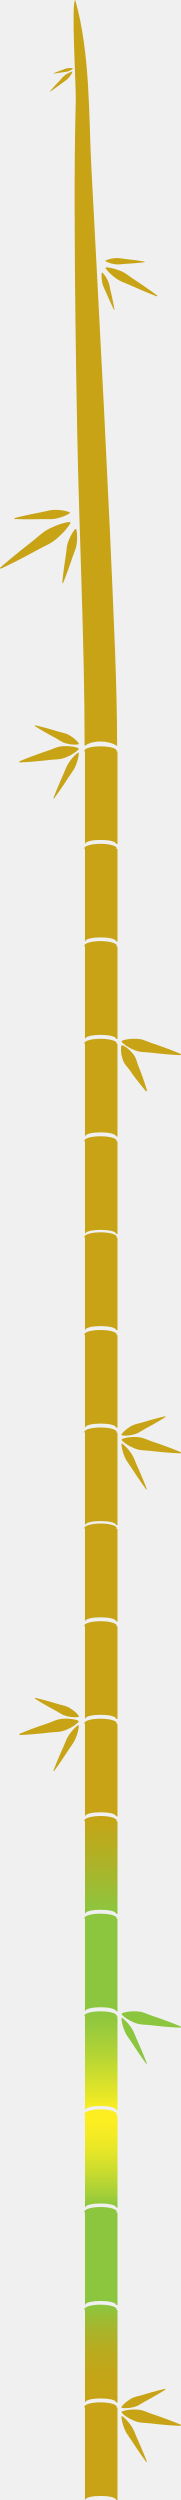
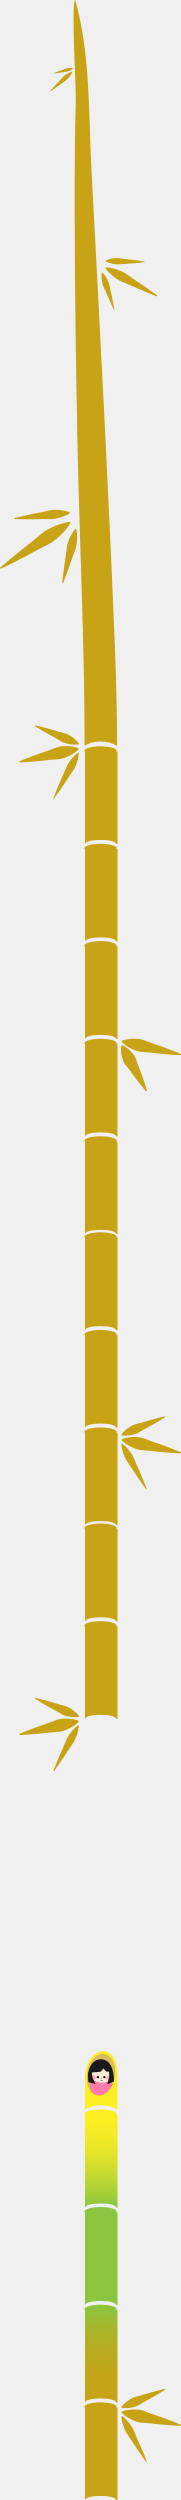
- <svg xmlns="http://www.w3.org/2000/svg" viewBox="0 0 144.7 2000.27">
+ <svg xmlns="http://www.w3.org/2000/svg" xmlns:xlink="http://www.w3.org/1999/xlink" viewBox="0 0 144.7 2000.27">
  <defs>
-     <linearGradient id="a" x1="80.77" y1="1922.27" x2="80.77" y2="1843.99" gradientUnits="userSpaceOnUse">
+     <linearGradient id="b" x1="80.77" y1="1922.27" x2="80.77" y2="1843.99" gradientUnits="userSpaceOnUse">
      <stop offset="0" stop-color="#c7a315" />
      <stop offset=".28" stop-color="#c4a517" />
      <stop offset=".53" stop-color="#b9ab1f" />
      <stop offset=".76" stop-color="#a7b62c" />
      <stop offset=".98" stop-color="#8dc53e" />
      <stop offset=".99" stop-color="#8cc63f" />
    </linearGradient>
-     <linearGradient id="b" x1="80.77" y1="1766.27" x2="80.77" y2="1687.69" gradientUnits="userSpaceOnUse">
+     <linearGradient id="c" x1="80.77" y1="1766.27" x2="80.77" y2="1687.69" gradientUnits="userSpaceOnUse">
      <stop offset=".01" stop-color="#8cc63f" />
      <stop offset=".13" stop-color="#a4cf38" />
      <stop offset=".37" stop-color="#cadc2e" />
      <stop offset=".58" stop-color="#e6e627" />
      <stop offset=".77" stop-color="#f6ec23" />
      <stop offset=".91" stop-color="#fcee21" />
    </linearGradient>
-     <linearGradient id="c" x1="80.77" y1="1688.27" x2="80.77" y2="1609.29" gradientUnits="userSpaceOnUse">
-       <stop offset="0" stop-color="#fcee21" />
-       <stop offset=".14" stop-color="#e8e726" />
-       <stop offset=".54" stop-color="#b6d534" />
-       <stop offset=".83" stop-color="#98ca3c" />
-       <stop offset="1" stop-color="#8cc63f" />
-     </linearGradient>
-     <linearGradient id="d" x1="80.77" y1="1531.27" x2="80.77" y2="1452.99" gradientUnits="userSpaceOnUse">
-       <stop offset=".01" stop-color="#8cc63f" />
-       <stop offset=".53" stop-color="#aeb227" />
-       <stop offset="1" stop-color="#c7a315" />
-     </linearGradient>
+     <radialGradient id="a" cx="75.03" cy="1662.27" r="2.4" gradientUnits="userSpaceOnUse">
+       <stop offset="0" stop-color="#ff7bac" />
+       <stop offset=".37" stop-color="#ff7cad" stop-opacity=".99" />
+       <stop offset=".51" stop-color="#ff7faf" stop-opacity=".97" />
+       <stop offset=".6" stop-color="#ff86b3" stop-opacity=".92" />
+       <stop offset=".68" stop-color="#ff8eb8" stop-opacity=".85" />
+       <stop offset=".75" stop-color="#ff9abf" stop-opacity=".77" />
+       <stop offset=".8" stop-color="#ffa8c8" stop-opacity=".66" />
+       <stop offset=".86" stop-color="#ffb9d3" stop-opacity=".53" />
+       <stop offset=".91" stop-color="#ffccdf" stop-opacity=".39" />
+       <stop offset=".95" stop-color="#ffe3ed" stop-opacity=".22" />
+       <stop offset=".99" stop-color="#fffafc" stop-opacity=".04" />
+       <stop offset="1" stop-color="#fff" stop-opacity="0" />
+     </radialGradient>
+     <radialGradient id="d" cx="86.78" cy="1662.6" r="2.4" xlink:href="#a" />
  </defs>
  <path d="M93.35 1925.64c0-1.92-5.78-3.5-12.91-3.5s-12.91 1.6-12.91 3.52c0 .19.07.61.19.61H68v74h.11c.17-2 5.65-3.26 12.41-3.26s12.24 1.26 12.41 3.26H94v-74h-.85c.12 0 .2-.43.2-.63z" fill="#c7a315" />
-   <path d="M93.35 1847.54c0-1.92-5.78-3.55-12.91-3.55s-12.91 1.67-12.91 3.59c0 .19.07.68.19.68H68v74h.11c.17-2 5.65-3.26 12.41-3.26s12.24 1.26 12.41 3.26H94v-74h-.85c.12.01.2-.52.2-.72z" fill="url(#a)" />
+   <path d="M93.35 1847.54c0-1.92-5.78-3.55-12.91-3.55s-12.91 1.67-12.91 3.59c0 .19.07.68.19.68H68v74h.11c.17-2 5.65-3.26 12.41-3.26s12.24 1.26 12.41 3.26H94v-74h-.85c.12.01.2-.52.2-.72z" fill="url(#b)" />
  <path d="M93.35 1769.44c0-1.92-5.78-3.6-12.91-3.6s-12.91 1.75-12.91 3.67c0 .19.07.76.19.76H68v74h.11c.17-2 5.65-3.26 12.41-3.26s12.24 1.26 12.41 3.26H94v-74h-.85c.12 0 .2-.63.2-.83z" fill="#8cc63f" />
-   <path d="M93.35 1691.34c0-1.92-5.78-3.65-12.91-3.65s-12.91 1.83-12.91 3.74c0 .19.07-.16.19.84H68v74h.11c.17-2 5.65-3.26 12.41-3.26s12.24 1.26 12.41 3.26H94v-74h-.85a3.56 3.56 0 0 1 .2-.93z" fill="url(#b)" />
-   <path d="M93.35 1612.74c0-1.92-5.78-3.45-12.91-3.45s-12.91 1.53-12.91 3.44c0 .19.07.54.19.54H68v75h.11c.17-2 5.65-3.26 12.41-3.26s12.24 1.26 12.41 3.26H94v-75h-.85c.12 0 .2-.33.2-.53z" fill="url(#c)" />
-   <path d="M93.35 1534.64c0-1.92-5.78-3.5-12.91-3.5s-12.91 1.6-12.91 3.52c0 .19.07.61.19.61H68v74h.11c.17-2 5.65-3.26 12.41-3.26s12.24 1.26 12.41 3.26H94v-74h-.85c.12 0 .2-.43.2-.63z" fill="#8cc63f" />
-   <path d="M93.35 1456.54c0-1.92-5.78-3.55-12.91-3.55s-12.91 1.68-12.91 3.59c0 .19.07.69.19.69H68v74h.11c.17-2 5.65-3.26 12.41-3.26s12.24 1.26 12.41 3.26H94v-74h-.85c.12 0 .2-.53.2-.73z" fill="url(#d)" />
-   <path d="M93.35 1378.64c0-1.92-5.78-3.5-12.91-3.5s-12.91 1.6-12.91 3.52c0 .19.07.61.19.61H68v74h.11c.17-2 5.65-3.26 12.41-3.26s12.24 1.26 12.41 3.26H94v-74h-.85c.12 0 .2-.43.2-.63z" fill="#c7a315" />
+   <path d="M93.35 1691.34c0-1.92-5.78-3.65-12.91-3.65s-12.91 1.83-12.91 3.74c0 .19.07-.16.19.84H68v74h.11c.17-2 5.65-3.26 12.41-3.26s12.24 1.26 12.41 3.26H94v-74h-.85a3.56 3.56 0 0 1 .2-.93z" fill="url(#c)" />
+   <path d="M83.89 1641.35c-6.89-1.15-13.89 6.24-15.59 16.52a39.41 39.41 0 0 0-.24 7.33v22.49h.4c.17-.62 5.89-3.25 12.38-3.25s12.22 2.63 12.38 3.25h.68v-27.13c.43-9.81-3.34-18.09-10.01-19.21z" fill="#fcee21" />
+   <ellipse cx="80.78" cy="1659.96" rx="16.7" ry="11.2" transform="rotate(-80.5 80.779 1659.962)" fill="#d7bb5e" />
+   <path d="M80.9 1653.09c-4.91 0-8.89 6.41-8.89 14.33a22 22 0 0 0 .75 5.75 8.6 8.6 0 0 0 5.27 3.27c4.52.76 9.08-2.64 11.76-8.14v-.87c.01-7.93-3.98-14.34-8.89-14.34z" fill="#ff7bac" />
+   <path d="M81.51 1668.39a12.75 12.75 0 0 0-1.29-1.7 4.27 4.27 0 0 0-1.77-1.17m3 2.85a6.25 6.25 0 0 1 3.27-2.71" fill="none" stroke="#fff" stroke-miterlimit="10" stroke-width=".15" />
+   <path d="M89.19 1657.64c0 2.37 1.08 4.94-.58 6.5s-4.58 2.12-7.15 2.12a11.47 11.47 0 0 1-6.64-2c-2-1.58-2.63-4-2.63-6.59 0-4.76 4.15-8.62 9.28-8.62a6.41 6.41 0 0 1 5.46 2.76 9.55 9.55 0 0 1 2.26 5.83z" fill="#fbebd8" />
+   <circle cx="75.03" cy="1662.27" r="2.4" opacity=".54" fill="url(#a)" />
+   <circle cx="86.78" cy="1662.6" r="2.4" opacity=".54" fill="url(#d)" />
+   <path d="M82.84 1654.95a6.35 6.35 0 0 0 2.33 2.45l.25.15 5-.13c-.89-3.43-2.16-6.24-4.4-8a9.59 9.59 0 0 0-5.48-1.81 9.38 9.38 0 0 0-6 2.49c-2.12 2-3.25 5-4 8.37l9.79-.82.17-.18a12.18 12.18 0 0 0 2.34-2.52z" fill="#1a1a1a" />
+   <path d="M76.45 1667.49l-5.61-1.5s-.25-.83-.29-1.12a54.6 54.6 0 0 1-.06-6.36l3.18-1.92a14.94 14.94 0 0 0 .78 6.75c.35.85 2 4.15 2 4.15zm9.25.21l5.34-2.28s.13-.86.13-1.15c0-2-.74-6.86-.74-6.86l-3.53-.89a14.94 14.94 0 0 1 .18 6.79c-.2.9-1.38 4.39-1.38 4.39z" fill="#1a1a1a" />
+   <path d="M78.33 1662.85a.92.92 0 0 0 0-1.85.92.92 0 0 0 0 1.85zm5.23 0a.92.92 0 0 0 0-1.85.92.92 0 0 0 0 1.85z" />
+   <path d="M81 1662.62a1.31 1.31 0 0 0 0 .57m-.51 1.44a3.38 3.38 0 0 0 1.71-.13" fill="none" stroke="#000" stroke-linecap="round" stroke-miterlimit="10" stroke-width=".31" />
  <path d="M93.35 1300.64c0-1.92-5.78-3.5-12.91-3.5s-12.91 1.6-12.91 3.52c0 .19.07.61.19.61H68v74h.11c.17-2 5.65-3.26 12.41-3.26s12.24 1.26 12.41 3.26H94v-74h-.85c.12 0 .2-.43.2-.63z" fill="#c7a315" />
  <path d="M93.35 1222.54c0-1.92-5.78-3.55-12.91-3.55s-12.91 1.68-12.91 3.59c0 .19.07.69.19.69H68v74h.11c.17-2 5.65-3.26 12.41-3.26s12.24 1.26 12.41 3.26H94v-74h-.85c.12 0 .2-.53.2-.73z" fill="#c7a315" />
  <path d="M93.35 1145.64c0-1.92-5.78-3.5-12.91-3.5s-12.91 1.6-12.91 3.52c0 .19.07.61.19.61H68v74h.11c.17-2 5.65-3.26 12.41-3.26s12.24 1.26 12.41 3.26H94v-74h-.85c.12 0 .2-.43.2-.63z" fill="#c7a315" />
  <path d="M93.35 1067.64c0-1.92-5.78-3.5-12.91-3.5s-12.91 1.6-12.91 3.52c0 .19.07.61.19.61H68v74h.11c.17-2 5.65-3.26 12.41-3.26s12.24 1.26 12.41 3.26H94v-74h-.85c.12 0 .2-.43.2-.63z" fill="#c7a315" />
  <path d="M93.35 989.54c0-1.92-5.78-3.55-12.91-3.55s-12.91 1.68-12.91 3.59c0 .19.07.69.19.69H68v74h.11c.17-2 5.65-3.26 12.41-3.26s12.24 1.26 12.41 3.26H94v-74h-.85c.12 0 .2-.53.2-.73z" fill="#c7a315" />
  <path d="M93.35 912.64c0-1.92-5.78-3.5-12.91-3.5s-12.91 1.6-12.91 3.52c0 .19.07.61.19.61H68v74h.11c.17-2 5.65-3.26 12.41-3.26s12.24 1.26 12.41 3.26H94v-74h-.85c.12 0 .2-.43.2-.63z" fill="#c7a315" />
  <path d="M93.35 834.64c0-1.92-5.78-3.5-12.91-3.5s-12.91 1.6-12.91 3.52c0 .19.07.61.19.61H68v74h.11c.17-2 5.65-3.26 12.41-3.26s12.24 1.26 12.41 3.26H94v-74h-.85c.12 0 .2-.43.2-.63z" fill="#c7a315" />
  <path d="M93.35 756.54c0-1.92-5.78-3.55-12.91-3.55s-12.91 1.68-12.91 3.59c0 .19.07.69.19.69H68v74h.11c.17-2 5.65-3.26 12.41-3.26s12.24 1.26 12.41 3.26H94v-74h-.85c.12 0 .2-.53.2-.73z" fill="#c7a315" />
  <path d="M93.35 678.64c0-1.92-5.78-3.5-12.91-3.5s-12.91 1.6-12.91 3.52c0 .19.07.61.19.61H68v74h.11c.17-2 5.65-3.26 12.41-3.26s12.24 1.26 12.41 3.26H94v-74h-.85c.12 0 .2-.43.2-.63z" fill="#c7a315" />
-   <path d="M93.35 600.64c0-1.92-5.78-3.5-12.91-3.5s-12.91 1.6-12.91 3.52c0 .19.07.61.19.61H68v74h.11c.17-2 5.65-3.26 12.41-3.26s12.24 1.26 12.41 3.26H94v-74h-.85c.12 0 .2-.43.2-.63zm-77.84 786.63s2.83-1.21 7.1-2.86l3.46-1.32c1.22-.47 2.53-.93 3.87-1.42s2.73-1 4.15-1.47l4.3-1.45c1.44-.49 2.86-1 4.26-1.62a29.13 29.13 0 0 1 4.15-1.43 22 22 0 0 1 4.06-.57 32.18 32.18 0 0 1 3.74 0 29.66 29.66 0 0 1 3.24.32 24.61 24.61 0 0 1 2.56.53c.72.18 1.29.36 1.69.51l.61.23.21.92s-.15.18-.45.47-.74.71-1.31 1.18a24.59 24.59 0 0 1-2.09 1.57 29.66 29.66 0 0 1-2.79 1.68 32.18 32.18 0 0 1-3.4 1.58 22 22 0 0 1-3.91 1.22 29.14 29.14 0 0 1-4.37.48c-1.51.07-3 .18-4.54.35l-4.5.52c-1.48.19-3 .31-4.38.44s-2.79.27-4.1.37l-3.69.29c-4.57.33-7.64.45-7.64.45zm27.18 29.53s.93-2.45 2.41-6.08c.75-1.81 1.61-3.93 2.58-6.17s2-4.63 3.08-7c.53-1.19 1-2.4 1.49-3.6a34.15 34.15 0 0 1 1.52-3.45 33.15 33.15 0 0 1 3.81-5.5 29.81 29.81 0 0 1 3.42-3.5 16.64 16.64 0 0 1 1.53-1.2l.53.29a16.65 16.65 0 0 1-.17 1.94 29.81 29.81 0 0 1-1.08 4.77 33.15 33.15 0 0 1-2.55 6.19 34.15 34.15 0 0 1-2.07 3.15c-.75 1-1.5 2.12-2.21 3.21-1.42 2.18-2.82 4.38-4.2 6.4s-2.66 3.91-3.77 5.52a281.12 281.12 0 0 1-3.79 5.33zm-14.59-58.36s2.35.52 5.84 1.43c1.74.46 3.77 1 5.92 1.6s4.44 1.3 6.73 2c1.14.34 2.31.64 3.46.91a24.35 24.35 0 0 1 3.31 1 18.05 18.05 0 0 1 2.87 1.47 26.33 26.33 0 0 1 2.43 1.65 24.1 24.1 0 0 1 1.95 1.64 19.78 19.78 0 0 1 1.42 1.46 13.79 13.79 0 0 1 1.15 1.47l-.27.65a13.79 13.79 0 0 1-1.86.22 19.78 19.78 0 0 1-2 0 24.1 24.1 0 0 1-2.54-.22 26.33 26.33 0 0 1-2.88-.56 18.05 18.05 0 0 1-3.06-1 24.36 24.36 0 0 1-3-1.66c-1-.62-2-1.24-3.08-1.81-2.1-1.14-4.21-2.25-6.15-3.38s-3.76-2.17-5.31-3.08c-3.09-1.84-5.12-3.14-5.12-3.14zM144.49 1941s-3.07-.11-7.64-.45l-3.69-.29c-1.31-.1-2.68-.24-4.1-.37s-2.89-.25-4.38-.44l-4.5-.52c-1.51-.17-3-.28-4.54-.35a29.14 29.14 0 0 1-4.37-.48 22 22 0 0 1-3.91-1.22 32.16 32.16 0 0 1-3.4-1.58 29.65 29.65 0 0 1-2.79-1.68 24.59 24.59 0 0 1-2.09-1.57c-.57-.47-1-.88-1.31-1.18s-.45-.47-.45-.47l.21-.92s.21-.09.61-.23 1-.32 1.69-.51a24.6 24.6 0 0 1 2.56-.53 29.66 29.66 0 0 1 3.24-.32 32.16 32.16 0 0 1 3.74 0 22 22 0 0 1 4.06.57 29.14 29.14 0 0 1 4.15 1.43c1.39.58 2.82 1.13 4.26 1.63l4.3 1.45c1.42.46 2.8 1 4.15 1.47s2.64.95 3.87 1.42l3.46 1.32c4.28 1.65 7.1 2.86 7.1 2.86zM117 1969.92s-1.55-2.11-3.79-5.33c-1.11-1.61-2.42-3.49-3.77-5.52s-2.78-4.22-4.2-6.4c-.71-1.09-1.46-2.16-2.21-3.21a34.14 34.14 0 0 1-2.07-3.15 33.15 33.15 0 0 1-2.55-6.19 29.8 29.8 0 0 1-1.08-4.77 16.63 16.63 0 0 1-.17-1.94l.53-.29a16.62 16.62 0 0 1 1.53 1.2 29.8 29.8 0 0 1 3.42 3.5 33.15 33.15 0 0 1 3.81 5.5 34.15 34.15 0 0 1 1.52 3.45c.47 1.2 1 2.41 1.49 3.6 1.06 2.38 2.14 4.75 3.08 7s1.84 4.36 2.58 6.17c1.48 3.63 2.41 6.08 2.41 6.08zm15.38-57.99s-2 1.3-5.12 3.14c-1.55.91-3.35 2-5.31 3.08s-4.05 2.24-6.15 3.38c-1 .57-2.08 1.19-3.08 1.81a24.34 24.34 0 0 1-3 1.66 18 18 0 0 1-3.06 1 26.29 26.29 0 0 1-2.88.56 24.07 24.07 0 0 1-2.54.22 19.76 19.76 0 0 1-2 0 13.78 13.78 0 0 1-1.86-.22l-.27-.65a13.79 13.79 0 0 1 1.15-1.47 19.78 19.78 0 0 1 1.42-1.46 24.09 24.09 0 0 1 1.95-1.64 26.32 26.32 0 0 1 2.43-1.65 18 18 0 0 1 2.87-1.47 24.33 24.33 0 0 1 3.31-1c1.15-.28 2.31-.57 3.46-.91 2.29-.69 4.56-1.41 6.73-2s4.19-1.14 5.92-1.6c3.48-.9 5.84-1.43 5.84-1.43z" fill="#c7a315" />
-   <path d="M144.49 1622.39s-3.07-.11-7.64-.45l-3.69-.29c-1.31-.1-2.68-.24-4.1-.37s-2.89-.25-4.38-.44l-4.5-.52c-1.51-.17-3-.28-4.54-.35a29.14 29.14 0 0 1-4.37-.48 22 22 0 0 1-3.91-1.22 32.16 32.16 0 0 1-3.4-1.58 29.68 29.68 0 0 1-2.79-1.68 24.6 24.6 0 0 1-2.09-1.57c-.57-.47-1-.88-1.31-1.18s-.45-.47-.45-.47l.21-.92s.21-.09.61-.23 1-.32 1.69-.51a24.59 24.59 0 0 1 2.56-.53 29.66 29.66 0 0 1 3.24-.32 32.18 32.18 0 0 1 3.74 0 22 22 0 0 1 4.06.57 29.13 29.13 0 0 1 4.15 1.43c1.39.58 2.82 1.13 4.26 1.62l4.3 1.45c1.42.46 2.8 1 4.15 1.47s2.64.95 3.87 1.42l3.46 1.32c4.28 1.65 7.1 2.86 7.1 2.86zM117 1651.28s-1.55-2.11-3.79-5.33c-1.11-1.61-2.42-3.49-3.77-5.52s-2.78-4.22-4.2-6.4c-.71-1.09-1.46-2.16-2.21-3.21a34.15 34.15 0 0 1-2.07-3.15 33.15 33.15 0 0 1-2.55-6.19 29.81 29.81 0 0 1-1.08-4.77 16.65 16.65 0 0 1-.17-1.94l.53-.29a16.66 16.66 0 0 1 1.53 1.2 29.81 29.81 0 0 1 3.42 3.5 33.15 33.15 0 0 1 3.81 5.5 34.16 34.16 0 0 1 1.52 3.45c.47 1.2 1 2.41 1.49 3.6 1.06 2.38 2.14 4.75 3.08 7s1.84 4.36 2.58 6.17c1.48 3.63 2.41 6.08 2.41 6.08z" fill="#8cc63f" />
-   <path d="M15.51 609.13s2.83-1.21 7.1-2.86l3.46-1.32c1.22-.47 2.53-.93 3.87-1.42s2.73-1 4.15-1.47l4.3-1.45c1.44-.49 2.86-1 4.26-1.62a29.13 29.13 0 0 1 4.15-1.43 22 22 0 0 1 4.06-.57 32.18 32.18 0 0 1 3.74 0 29.66 29.66 0 0 1 3.24.32 24.61 24.61 0 0 1 2.56.53c.72.18 1.29.36 1.69.51l.61.23.21.92s-.15.18-.45.47-.74.71-1.31 1.18a24.59 24.59 0 0 1-2.15 1.53 29.66 29.66 0 0 1-2.79 1.68 32.18 32.18 0 0 1-3.4 1.58 22 22 0 0 1-3.91 1.22 29.14 29.14 0 0 1-4.37.48c-1.51.07-3 .18-4.54.35l-4.5.52c-1.48.19-3 .31-4.38.44s-2.79.27-4.1.37l-3.69.29c-4.57.33-7.64.45-7.64.45zm27.18 29.52s.93-2.45 2.41-6.08c.75-1.81 1.61-3.93 2.58-6.17s2-4.63 3.08-7c.53-1.19 1-2.4 1.49-3.6a34.15 34.15 0 0 1 1.52-3.45 33.15 33.15 0 0 1 3.81-5.5 29.81 29.81 0 0 1 3.42-3.5 16.64 16.64 0 0 1 1.53-1.2l.53.29a16.65 16.65 0 0 1-.17 1.94 29.81 29.81 0 0 1-1.08 4.77 33.15 33.15 0 0 1-2.55 6.19 34.15 34.15 0 0 1-2.07 3.15c-.75 1-1.5 2.12-2.21 3.21-1.42 2.18-2.82 4.38-4.2 6.4s-2.66 3.9-3.78 5.51a281.12 281.12 0 0 1-3.79 5.33zM28.1 580.29s2.35.52 5.84 1.43c1.74.46 3.77 1 5.92 1.6s4.44 1.3 6.73 2c1.14.34 2.31.64 3.46.91a24.35 24.35 0 0 1 3.31 1 18.05 18.05 0 0 1 2.87 1.47 26.33 26.33 0 0 1 2.43 1.65A24.1 24.1 0 0 1 60.6 592a19.78 19.78 0 0 1 1.4 1.43 13.79 13.79 0 0 1 1.15 1.47l-.27.65a13.79 13.79 0 0 1-1.86.22 19.78 19.78 0 0 1-2 0 24.1 24.1 0 0 1-2.54-.22 26.33 26.33 0 0 1-2.88-.56 18.05 18.05 0 0 1-3.06-1 24.36 24.36 0 0 1-3-1.66c-1-.62-2-1.24-3.08-1.81-2.1-1.14-4.21-2.25-6.15-3.38S34.5 585 33 584.09c-3.09-1.84-5.12-3.14-5.12-3.14zm116.39 582.59s-3.07-.11-7.64-.45l-3.69-.29c-1.31-.1-2.68-.24-4.1-.37s-2.89-.25-4.38-.44l-4.5-.52c-1.51-.17-3-.28-4.54-.35a29.14 29.14 0 0 1-4.37-.48 22 22 0 0 1-3.91-1.22 32.16 32.16 0 0 1-3.4-1.58 29.65 29.65 0 0 1-2.79-1.68 24.59 24.59 0 0 1-2.09-1.57c-.57-.47-1-.88-1.31-1.18s-.45-.47-.45-.47l.21-.92s.21-.09.61-.23 1-.32 1.69-.51a24.6 24.6 0 0 1 2.56-.53 29.66 29.66 0 0 1 3.24-.32 32.16 32.16 0 0 1 3.74 0 22 22 0 0 1 4.06.57 29.14 29.14 0 0 1 4.15 1.43c1.39.58 2.82 1.13 4.26 1.63l4.3 1.45c1.42.46 2.8 1 4.15 1.47s2.64.95 3.87 1.42l3.46 1.32c4.28 1.65 7.1 2.86 7.1 2.86zM117 1191.77s-1.55-2.11-3.79-5.33c-1.11-1.61-2.42-3.49-3.77-5.52s-2.78-4.22-4.2-6.4c-.71-1.09-1.46-2.16-2.21-3.21a34.14 34.14 0 0 1-2.07-3.15 33.15 33.15 0 0 1-2.56-6.16 29.8 29.8 0 0 1-1.08-4.77 16.63 16.63 0 0 1-.17-1.94l.53-.29a16.62 16.62 0 0 1 1.53 1.2 29.8 29.8 0 0 1 3.42 3.5 33.15 33.15 0 0 1 3.81 5.5 34.15 34.15 0 0 1 1.52 3.45c.47 1.2 1 2.41 1.49 3.6 1.06 2.38 2.14 4.75 3.08 7s1.84 4.36 2.58 6.17c1.48 3.63 2.41 6.08 2.41 6.08zm15.38-57.99s-2 1.3-5.12 3.14c-1.55.91-3.35 2-5.31 3.08s-4.05 2.24-6.15 3.38c-1 .57-2.08 1.19-3.08 1.81a24.34 24.34 0 0 1-3 1.66 18 18 0 0 1-3.06 1 26.29 26.29 0 0 1-2.88.56 24.07 24.07 0 0 1-2.54.22 19.76 19.76 0 0 1-2 0 13.78 13.78 0 0 1-1.86-.22l-.27-.65a13.79 13.79 0 0 1 1.15-1.47 19.78 19.78 0 0 1 1.42-1.46 24.09 24.09 0 0 1 1.95-1.64 26.32 26.32 0 0 1 2.43-1.65 18 18 0 0 1 2.87-1.47 24.33 24.33 0 0 1 3.31-1c1.15-.28 2.31-.57 3.46-.91 2.29-.69 4.56-1.41 6.73-2s4.19-1.14 5.92-1.6c3.48-.9 5.84-1.43 5.84-1.43zm12.11-289.53s-3.07-.11-7.64-.45l-3.69-.29c-1.31-.1-2.68-.24-4.1-.37s-2.89-.25-4.38-.44l-4.5-.52c-1.51-.17-3-.28-4.54-.35a29.13 29.13 0 0 1-4.37-.48 22 22 0 0 1-3.91-1.22 32.18 32.18 0 0 1-3.4-1.58 29.66 29.66 0 0 1-2.79-1.68 24.59 24.59 0 0 1-2.09-1.57c-.57-.47-1-.88-1.31-1.18s-.45-.47-.45-.47l.21-.92s.21-.09.61-.23 1-.32 1.69-.51a24.6 24.6 0 0 1 2.56-.53 29.67 29.67 0 0 1 3.24-.32 32.18 32.18 0 0 1 3.74 0 22 22 0 0 1 4.06.57 29.13 29.13 0 0 1 4.15 1.43c1.39.58 2.82 1.13 4.26 1.62l4.3 1.45c1.42.46 2.8 1 4.15 1.47s2.64.95 3.87 1.42l3.46 1.32c4.28 1.65 7.1 2.86 7.1 2.86zm-27.65 28.97s-1.73-2-4.19-5.11l-2-2.51c-.7-.89-1.4-1.85-2.15-2.83s-1.52-2-2.26-3l-2.24-3.23c-1.48-2.15-3.45-4-4.65-6.16a16.29 16.29 0 0 1-1.35-3.24 24.34 24.34 0 0 1-.8-3.14 23.08 23.08 0 0 1-.37-2.82 19.84 19.84 0 0 1 0-2.31 15.36 15.36 0 0 1 .13-1.57c0-.37.09-.58.09-.58l.83-.45s.2.08.54.24a15.36 15.36 0 0 1 1.39.75 19.83 19.83 0 0 1 1.92 1.29 23.08 23.08 0 0 1 2.17 1.85 24.33 24.33 0 0 1 2.2 2.38 16.28 16.28 0 0 1 2 2.92c1.13 2.16 1.63 4.84 2.64 7.25l1.43 3.63c.49 1.19.91 2.39 1.33 3.55s.84 2.27 1.2 3.34l1 3c1.27 3.75 2 6.3 2 6.3zM0 454.29s3.16-2.79 8-6.82l3.92-3.24c1.39-1.16 2.88-2.33 4.4-3.57s3.1-2.52 4.74-3.78L26 433c1.65-1.29 3.26-2.64 4.83-4a53 53 0 0 1 4.76-3.75 39.38 39.38 0 0 1 4.91-2.8c1.62-.8 3.19-1.49 4.69-2.07a47.8 47.8 0 0 1 7.54-2.3c1-.19 1.74-.33 2.28-.39s.84-.09.84-.09l.55.84s-.14.27-.42.73-.71 1.12-1.27 1.93a47.81 47.81 0 0 1-5.11 6 56.573 56.573 0 0 1-3.76 3.48A39.38 39.38 0 0 1 41.3 434a53 53 0 0 1-5.3 2.88c-1.86.9-3.74 1.84-5.58 2.85l-5.48 3c-1.8 1-3.61 1.93-5.35 2.84s-3.42 1.8-5 2.62l-4.59 2.3c-5.63 2.84-9.44 4.63-9.44 4.63zm49.78 12.19s.25-2.8.76-7c.26-2.09.55-4.52.92-7.12s.79-5.36 1.21-8.12c.21-1.38.37-2.77.52-4.15a33.73 33.73 0 0 1 .59-4 25.05 25.05 0 0 1 1.13-3.6c.43-1.13.89-2.18 1.37-3.14s1-1.83 1.41-2.59.91-1.41 1.29-1.95a17.16 17.16 0 0 1 1.33-1.65l.68.17a17.16 17.16 0 0 1 .43 2.07c.09.65.2 1.44.25 2.32s.09 1.88.06 2.95-.09 2.22-.23 3.42a25.06 25.06 0 0 1-.65 3.72 33.73 33.73 0 0 1-1.31 3.82c-.51 1.29-1 2.6-1.45 3.92-.89 2.65-1.75 5.3-2.66 7.77s-1.73 4.77-2.46 6.75c-1.47 3.94-2.54 6.55-2.54 6.55zm-38.3-51.96s2.73-.7 6.83-1.63c2.05-.46 4.45-1 7-1.53s5.31-1.06 8.06-1.59c1.37-.26 2.74-.58 4.08-.91a33.72 33.72 0 0 1 4-.78 25.06 25.06 0 0 1 3.77-.14c1.21 0 2.35.11 3.41.23s2 .28 2.91.46 1.64.38 2.27.56a17.15 17.15 0 0 1 2 .7l.07.7a17.16 17.16 0 0 1-1.81 1.1c-.58.31-1.29.68-2.1 1s-1.74.72-2.76 1.05-2.12.66-3.29.93a25.06 25.06 0 0 1-3.72.64 33.72 33.72 0 0 1-4 .05c-1.38 0-2.79-.07-4.18 0-2.79 0-5.59.13-8.21.11s-5.08 0-7.18 0c-4.21-.06-7-.19-7-.19zm80.6 107.12C87 392.56 79.93 263.41 73.11 134.4 70.9 92.51 72.37 43.17 60.22 0c-3.41 1.15.69 70.5.43 79.69-.8 29.16-1 58.29-.93 87.46.11 59.91.93 119.81 2.09 179.71 1.61 83.37 5.88 166.63 5.88 250 6.69-5 19.28-4.56 26 0 .01-25.07-.69-50.15-1.61-75.22z" fill="#c7a315" />
+   <path d="M93.35 600.64c0-1.92-5.78-3.5-12.91-3.5s-12.91 1.6-12.91 3.52c0 .19.07.61.19.61H68v74h.11c.17-2 5.65-3.26 12.41-3.26s12.24 1.26 12.41 3.26H94v-74h-.85c.12 0 .2-.43.2-.63zm-77.84 786.63s2.83-1.21 7.1-2.86l3.46-1.32c1.22-.47 2.53-.93 3.87-1.42s2.73-1 4.15-1.47l4.3-1.45c1.44-.49 2.86-1 4.26-1.62a29.13 29.13 0 0 1 4.15-1.43 22 22 0 0 1 4.06-.57 32.18 32.18 0 0 1 3.74 0 29.66 29.66 0 0 1 3.24.32 24.61 24.61 0 0 1 2.56.53c.72.18 1.29.36 1.69.51l.61.23.21.92s-.15.18-.45.47-.74.71-1.31 1.18a24.59 24.59 0 0 1-2.09 1.57 29.66 29.66 0 0 1-2.79 1.68 32.18 32.18 0 0 1-3.4 1.58 22 22 0 0 1-3.91 1.22 29.14 29.14 0 0 1-4.37.48c-1.51.07-3 .18-4.54.35l-4.5.52c-1.48.19-3 .31-4.38.44s-2.79.27-4.1.37l-3.69.29c-4.57.33-7.64.45-7.64.45zm27.18 29.53s.93-2.45 2.41-6.08c.75-1.81 1.61-3.93 2.58-6.17s2-4.63 3.08-7c.53-1.19 1-2.4 1.49-3.6a34.15 34.15 0 0 1 1.52-3.45 33.15 33.15 0 0 1 3.81-5.5 29.81 29.81 0 0 1 3.42-3.5 16.64 16.64 0 0 1 1.53-1.2l.53.29a16.65 16.65 0 0 1-.17 1.94 29.81 29.81 0 0 1-1.08 4.77 33.15 33.15 0 0 1-2.55 6.19 34.15 34.15 0 0 1-2.07 3.15c-.75 1-1.5 2.12-2.21 3.21-1.42 2.18-2.82 4.38-4.2 6.4s-2.66 3.91-3.77 5.52a281.12 281.12 0 0 1-3.79 5.33zm-14.59-58.36s2.35.52 5.84 1.43c1.74.46 3.77 1 5.92 1.6s4.44 1.3 6.73 2c1.14.34 2.31.64 3.46.91a24.35 24.35 0 0 1 3.31 1 18.05 18.05 0 0 1 2.87 1.47 26.33 26.33 0 0 1 2.43 1.65 24.1 24.1 0 0 1 1.95 1.64 19.78 19.78 0 0 1 1.42 1.46 13.79 13.79 0 0 1 1.15 1.47l-.27.65a13.79 13.79 0 0 1-1.86.22 19.78 19.78 0 0 1-2 0 24.1 24.1 0 0 1-2.54-.22 26.33 26.33 0 0 1-2.88-.56 18.05 18.05 0 0 1-3.06-1 24.36 24.36 0 0 1-3-1.66c-1-.62-2-1.24-3.08-1.81-2.1-1.14-4.21-2.25-6.15-3.38s-3.76-2.17-5.31-3.08c-3.09-1.84-5.12-3.14-5.12-3.14zM144.49 1941s-3.07-.11-7.64-.45l-3.69-.29c-1.31-.1-2.68-.24-4.1-.37s-2.89-.25-4.38-.44l-4.5-.52c-1.51-.17-3-.28-4.54-.35a29.14 29.14 0 0 1-4.37-.48 22 22 0 0 1-3.91-1.22 32.16 32.16 0 0 1-3.4-1.58 29.65 29.65 0 0 1-2.79-1.68 24.59 24.59 0 0 1-2.09-1.57c-.57-.47-1-.88-1.31-1.18s-.45-.47-.45-.47l.21-.92s.21-.09.61-.23 1-.32 1.69-.51a24.6 24.6 0 0 1 2.56-.53 29.66 29.66 0 0 1 3.24-.32 32.16 32.16 0 0 1 3.74 0 22 22 0 0 1 4.06.57 29.14 29.14 0 0 1 4.15 1.43c1.39.58 2.82 1.13 4.26 1.63l4.3 1.45c1.42.46 2.8 1 4.15 1.47s2.64.95 3.87 1.42l3.46 1.32c4.28 1.65 7.1 2.86 7.1 2.86zM117 1969.92s-1.55-2.11-3.79-5.33c-1.11-1.61-2.42-3.49-3.77-5.52s-2.78-4.22-4.2-6.4c-.71-1.09-1.46-2.16-2.21-3.21a34.14 34.14 0 0 1-2.07-3.15 33.15 33.15 0 0 1-2.55-6.19 29.8 29.8 0 0 1-1.08-4.77 16.63 16.63 0 0 1-.17-1.94l.53-.29a16.62 16.62 0 0 1 1.53 1.2 29.8 29.8 0 0 1 3.42 3.5 33.15 33.15 0 0 1 3.81 5.5 34.15 34.15 0 0 1 1.52 3.45c.47 1.2 1 2.41 1.49 3.6 1.06 2.38 2.14 4.75 3.08 7s1.84 4.36 2.58 6.17c1.48 3.63 2.41 6.08 2.41 6.08zm15.38-57.99s-2 1.3-5.12 3.14c-1.55.91-3.35 2-5.31 3.08s-4.05 2.24-6.15 3.38c-1 .57-2.08 1.19-3.08 1.81a24.34 24.34 0 0 1-3 1.66 18 18 0 0 1-3.06 1 26.29 26.29 0 0 1-2.88.56 24.07 24.07 0 0 1-2.54.22 19.76 19.76 0 0 1-2 0 13.78 13.78 0 0 1-1.86-.22l-.27-.65a13.79 13.79 0 0 1 1.15-1.47 19.78 19.78 0 0 1 1.42-1.46 24.09 24.09 0 0 1 1.95-1.64 26.32 26.32 0 0 1 2.43-1.65 18 18 0 0 1 2.87-1.47 24.33 24.33 0 0 1 3.31-1c1.15-.28 2.31-.57 3.46-.91 2.29-.69 4.56-1.41 6.73-2s4.19-1.14 5.92-1.6c3.48-.9 5.84-1.43 5.84-1.43zM15.51 609.13s2.83-1.21 7.1-2.86l3.46-1.32c1.22-.47 2.53-.93 3.87-1.42s2.73-1 4.15-1.47l4.3-1.45c1.44-.49 2.86-1 4.26-1.62a29.13 29.13 0 0 1 4.15-1.43 22 22 0 0 1 4.06-.57 32.18 32.18 0 0 1 3.74 0 29.66 29.66 0 0 1 3.24.32 24.61 24.61 0 0 1 2.56.53c.72.18 1.29.36 1.69.51l.61.23.21.92s-.15.18-.45.47-.74.71-1.31 1.18a24.59 24.59 0 0 1-2.15 1.53 29.66 29.66 0 0 1-2.79 1.68 32.18 32.18 0 0 1-3.4 1.58 22 22 0 0 1-3.91 1.22 29.14 29.14 0 0 1-4.37.48c-1.51.07-3 .18-4.54.35l-4.5.52c-1.48.19-3 .31-4.38.44s-2.79.27-4.1.37l-3.69.29c-4.57.33-7.64.45-7.64.45zm27.18 29.52s.93-2.45 2.41-6.08c.75-1.81 1.61-3.93 2.58-6.17s2-4.63 3.08-7c.53-1.19 1-2.4 1.49-3.6a34.15 34.15 0 0 1 1.52-3.45 33.15 33.15 0 0 1 3.81-5.5 29.81 29.81 0 0 1 3.42-3.5 16.64 16.64 0 0 1 1.53-1.2l.53.29a16.65 16.65 0 0 1-.17 1.94 29.81 29.81 0 0 1-1.08 4.77 33.15 33.15 0 0 1-2.55 6.19 34.15 34.15 0 0 1-2.07 3.15c-.75 1-1.5 2.12-2.21 3.21-1.42 2.18-2.82 4.38-4.2 6.4s-2.66 3.9-3.78 5.51a281.12 281.12 0 0 1-3.79 5.33zM28.1 580.29s2.35.52 5.84 1.43c1.74.46 3.77 1 5.92 1.6s4.44 1.3 6.73 2c1.14.34 2.31.64 3.46.91a24.35 24.35 0 0 1 3.31 1 18.05 18.05 0 0 1 2.87 1.47 26.33 26.33 0 0 1 2.43 1.65A24.1 24.1 0 0 1 60.6 592a19.78 19.78 0 0 1 1.4 1.43 13.79 13.79 0 0 1 1.15 1.47l-.27.65a13.79 13.79 0 0 1-1.86.22 19.78 19.78 0 0 1-2 0 24.1 24.1 0 0 1-2.54-.22 26.33 26.33 0 0 1-2.88-.56 18.05 18.05 0 0 1-3.06-1 24.36 24.36 0 0 1-3-1.66c-1-.62-2-1.24-3.08-1.81-2.1-1.14-4.21-2.25-6.15-3.38S34.5 585 33 584.09c-3.09-1.84-5.12-3.14-5.12-3.14zm116.39 582.59s-3.07-.11-7.64-.45l-3.69-.29c-1.31-.1-2.68-.24-4.1-.37s-2.89-.25-4.38-.44l-4.5-.52c-1.51-.17-3-.28-4.54-.35a29.14 29.14 0 0 1-4.37-.48 22 22 0 0 1-3.91-1.22 32.16 32.16 0 0 1-3.4-1.58 29.65 29.65 0 0 1-2.79-1.68 24.59 24.59 0 0 1-2.09-1.57c-.57-.47-1-.88-1.31-1.18s-.45-.47-.45-.47l.21-.92s.21-.09.61-.23 1-.32 1.69-.51a24.6 24.6 0 0 1 2.56-.53 29.66 29.66 0 0 1 3.24-.32 32.16 32.16 0 0 1 3.74 0 22 22 0 0 1 4.06.57 29.14 29.14 0 0 1 4.15 1.43c1.39.58 2.82 1.13 4.26 1.63l4.3 1.45c1.42.46 2.8 1 4.15 1.47s2.64.95 3.87 1.42l3.46 1.32c4.28 1.65 7.1 2.86 7.1 2.86zM117 1191.77s-1.55-2.11-3.79-5.33c-1.11-1.61-2.42-3.49-3.77-5.52s-2.78-4.22-4.2-6.4c-.71-1.09-1.46-2.16-2.21-3.21a34.14 34.14 0 0 1-2.07-3.15 33.15 33.15 0 0 1-2.56-6.16 29.8 29.8 0 0 1-1.08-4.77 16.63 16.63 0 0 1-.17-1.94l.53-.29a16.62 16.62 0 0 1 1.53 1.2 29.8 29.8 0 0 1 3.42 3.5 33.15 33.15 0 0 1 3.81 5.5 34.15 34.15 0 0 1 1.52 3.45c.47 1.2 1 2.41 1.49 3.6 1.06 2.38 2.14 4.75 3.08 7s1.84 4.36 2.58 6.17c1.48 3.63 2.41 6.08 2.41 6.08zm15.38-57.99s-2 1.3-5.12 3.14c-1.55.91-3.35 2-5.31 3.08s-4.05 2.24-6.15 3.38c-1 .57-2.08 1.19-3.08 1.81a24.34 24.34 0 0 1-3 1.66 18 18 0 0 1-3.06 1 26.29 26.29 0 0 1-2.88.56 24.07 24.07 0 0 1-2.54.22 19.76 19.76 0 0 1-2 0 13.78 13.78 0 0 1-1.86-.22l-.27-.65a13.79 13.79 0 0 1 1.15-1.47 19.78 19.78 0 0 1 1.42-1.46 24.09 24.09 0 0 1 1.95-1.64 26.32 26.32 0 0 1 2.43-1.65 18 18 0 0 1 2.87-1.47 24.33 24.33 0 0 1 3.31-1c1.15-.28 2.31-.57 3.46-.91 2.29-.69 4.56-1.41 6.73-2s4.19-1.14 5.92-1.6c3.48-.9 5.84-1.43 5.84-1.43zm12.11-289.53s-3.07-.11-7.64-.45l-3.69-.29c-1.31-.1-2.68-.24-4.1-.37s-2.89-.25-4.38-.44l-4.5-.52c-1.51-.17-3-.28-4.54-.35a29.13 29.13 0 0 1-4.37-.48 22 22 0 0 1-3.91-1.22 32.18 32.18 0 0 1-3.4-1.58 29.66 29.66 0 0 1-2.79-1.68 24.59 24.59 0 0 1-2.09-1.57c-.57-.47-1-.88-1.31-1.18s-.45-.47-.45-.47l.21-.92s.21-.09.61-.23 1-.32 1.69-.51a24.6 24.6 0 0 1 2.56-.53 29.67 29.67 0 0 1 3.24-.32 32.18 32.18 0 0 1 3.74 0 22 22 0 0 1 4.06.57 29.13 29.13 0 0 1 4.15 1.43c1.39.58 2.82 1.13 4.26 1.62l4.3 1.45c1.42.46 2.8 1 4.15 1.47s2.64.95 3.87 1.42l3.46 1.32c4.28 1.65 7.1 2.86 7.1 2.86zm-27.65 28.97s-1.73-2-4.19-5.11l-2-2.51c-.7-.89-1.4-1.85-2.15-2.83s-1.52-2-2.26-3l-2.24-3.23c-1.48-2.15-3.45-4-4.65-6.16a16.29 16.29 0 0 1-1.35-3.24 24.34 24.34 0 0 1-.8-3.14 23.08 23.08 0 0 1-.37-2.82 19.84 19.84 0 0 1 0-2.31 15.36 15.36 0 0 1 .13-1.57c0-.37.09-.58.09-.58l.83-.45s.2.08.54.24a15.36 15.36 0 0 1 1.39.75 19.83 19.83 0 0 1 1.92 1.29 23.08 23.08 0 0 1 2.17 1.85 24.33 24.33 0 0 1 2.2 2.38 16.28 16.28 0 0 1 2 2.92c1.13 2.16 1.63 4.84 2.64 7.25l1.43 3.63c.49 1.19.91 2.39 1.33 3.55s.84 2.27 1.2 3.34l1 3c1.27 3.75 2 6.3 2 6.3zM0 454.29s3.16-2.79 8-6.82l3.92-3.24c1.39-1.16 2.88-2.33 4.4-3.57s3.1-2.52 4.74-3.78L26 433c1.65-1.29 3.26-2.64 4.83-4a53 53 0 0 1 4.76-3.75 39.38 39.38 0 0 1 4.91-2.8c1.62-.8 3.19-1.49 4.69-2.07a47.8 47.8 0 0 1 7.54-2.3c1-.19 1.74-.33 2.28-.39s.84-.09.84-.09l.55.84s-.14.27-.42.73-.71 1.12-1.27 1.93a47.81 47.81 0 0 1-5.11 6 56.573 56.573 0 0 1-3.76 3.48A39.38 39.38 0 0 1 41.3 434a53 53 0 0 1-5.3 2.88c-1.86.9-3.74 1.84-5.58 2.85l-5.48 3c-1.8 1-3.61 1.93-5.35 2.84s-3.42 1.8-5 2.62l-4.59 2.3c-5.63 2.84-9.44 4.63-9.44 4.63zm49.78 12.19s.25-2.8.76-7c.26-2.09.55-4.52.92-7.12s.79-5.36 1.21-8.12c.21-1.38.37-2.77.52-4.15a33.73 33.73 0 0 1 .59-4 25.05 25.05 0 0 1 1.13-3.6c.43-1.13.89-2.18 1.37-3.14s1-1.83 1.41-2.59.91-1.41 1.29-1.95a17.16 17.16 0 0 1 1.33-1.65l.68.17a17.16 17.16 0 0 1 .43 2.07c.09.65.2 1.44.25 2.32s.09 1.88.06 2.95-.09 2.22-.23 3.42a25.06 25.06 0 0 1-.65 3.72 33.73 33.73 0 0 1-1.31 3.82c-.51 1.29-1 2.6-1.45 3.92-.89 2.65-1.75 5.3-2.66 7.77s-1.73 4.77-2.46 6.75c-1.47 3.94-2.54 6.55-2.54 6.55zm-38.3-51.96s2.73-.7 6.83-1.63c2.05-.46 4.45-1 7-1.53s5.31-1.06 8.06-1.59c1.37-.26 2.74-.58 4.08-.91a33.72 33.72 0 0 1 4-.78 25.06 25.06 0 0 1 3.77-.14c1.21 0 2.35.11 3.41.23s2 .28 2.91.46 1.64.38 2.27.56a17.15 17.15 0 0 1 2 .7l.07.7a17.16 17.16 0 0 1-1.81 1.1c-.58.31-1.29.68-2.1 1s-1.74.72-2.76 1.05-2.12.66-3.29.93a25.06 25.06 0 0 1-3.72.64 33.72 33.72 0 0 1-4 .05c-1.38 0-2.79-.07-4.18 0-2.79 0-5.59.13-8.21.11s-5.08 0-7.18 0c-4.21-.06-7-.19-7-.19zm80.6 107.12C87 392.56 79.93 263.41 73.11 134.4 70.9 92.51 72.37 43.17 60.22 0c-3.41 1.15.69 70.5.43 79.69-.8 29.16-1 58.29-.93 87.46.11 59.91.93 119.81 2.09 179.71 1.61 83.37 5.88 166.63 5.88 250 6.69-5 19.28-4.56 26 0 .01-25.07-.69-50.15-1.61-75.22z" fill="#c7a315" />
  <path d="M73.16 135.14c0 .65.07 1.3.1 2 4.03 69.93.38 6.17-.1-2zm52.44 102.04s-2.77-1-6.87-2.73c-2-.85-4.44-1.83-7-2.93s-5.23-2.3-7.92-3.5a89.53 89.53 0 0 0-4.07-1.69 37.26 37.26 0 0 1-3.9-1.72 27.69 27.69 0 0 1-3.36-2.13c-1-.74-2-1.49-2.83-2.23s-1.61-1.45-2.27-2.12-1.2-1.29-1.64-1.82a18.48 18.48 0 0 1-1.33-1.77l.34-.62a18.48 18.48 0 0 1 2.21.17c.68.09 1.51.21 2.41.41s1.93.45 3 .78 2.22.72 3.4 1.19a27.7 27.7 0 0 1 3.6 1.69 37.27 37.27 0 0 1 3.54 2.37c1.18.86 2.38 1.72 3.61 2.53 2.46 1.63 4.93 3.22 7.2 4.81s4.4 3 6.21 4.32c3.62 2.56 6 4.34 6 4.34zM91.25 248s-.89-1.77-2.14-4.45c-.62-1.34-1.35-2.91-2.09-4.59s-1.52-3.49-2.29-5.3-1.76-3.55-2.36-5.28a23.06 23.06 0 0 1-1-5c-.08-.75-.11-1.44-.11-2.07v-1.64a11.37 11.37 0 0 1 .18-1.48l.47-.15a11.36 11.36 0 0 1 1 1.08c.3.35.64.79 1 1.29s.75 1.09 1.14 1.74a23.06 23.06 0 0 1 2.12 4.58c.54 1.75.75 3.75 1.23 5.65s.92 3.82 1.3 5.63.74 3.49 1 4.94c.58 2.9.91 4.85.91 4.85zm24.44-38.19s-2 .24-4.91.52c-1.47.13-3.19.29-5 .43s-3.8.25-5.76.38-3.93.46-5.77.45a23.06 23.06 0 0 1-5-.72c-.73-.18-1.4-.38-2-.59s-1.11-.4-1.53-.6a11.36 11.36 0 0 1-1.33-.67v-.49a11.37 11.37 0 0 1 1.36-.6c.43-.17 1-.34 1.56-.52s1.28-.34 2-.49a23.06 23.06 0 0 1 5-.46c1.83.08 3.78.55 5.74.74s3.91.42 5.74.67 3.54.48 5 .68c2.93.43 4.88.77 4.88.77zM39.82 73.17s1-1.16 2.5-2.83c.76-.84 1.64-1.83 2.6-2.86s2-2.12 3-3.21 2-2.3 3-3.25a18.5 18.5 0 0 1 3.16-2.23 17.81 17.81 0 0 1 2.57-1.21 8.9 8.9 0 0 1 1.08-.34l.24.27a8.9 8.9 0 0 1-.46 1 17.81 17.81 0 0 1-1.51 2.4 18.5 18.5 0 0 1-2.59 2.87c-1.07.91-2.4 1.68-3.59 2.6s-2.4 1.82-3.55 2.64-2.23 1.59-3.15 2.24c-1.85 1.31-3.11 2.14-3.11 2.14zm2.93-14.56s.93-.39 2.35-.93 3.3-1.25 5.2-1.9c1-.33 1.87-.76 2.78-1a12 12 0 0 1 2.56-.34 9.59 9.59 0 0 1 2.64.24l.06.24a9.59 9.59 0 0 1-2.21 1.47 12 12 0 0 1-2.41.93c-.92.21-1.93.26-2.93.43-2 .34-4 .63-5.48.81s-2.51.3-2.51.3z" fill="#c7a315" />
</svg>
